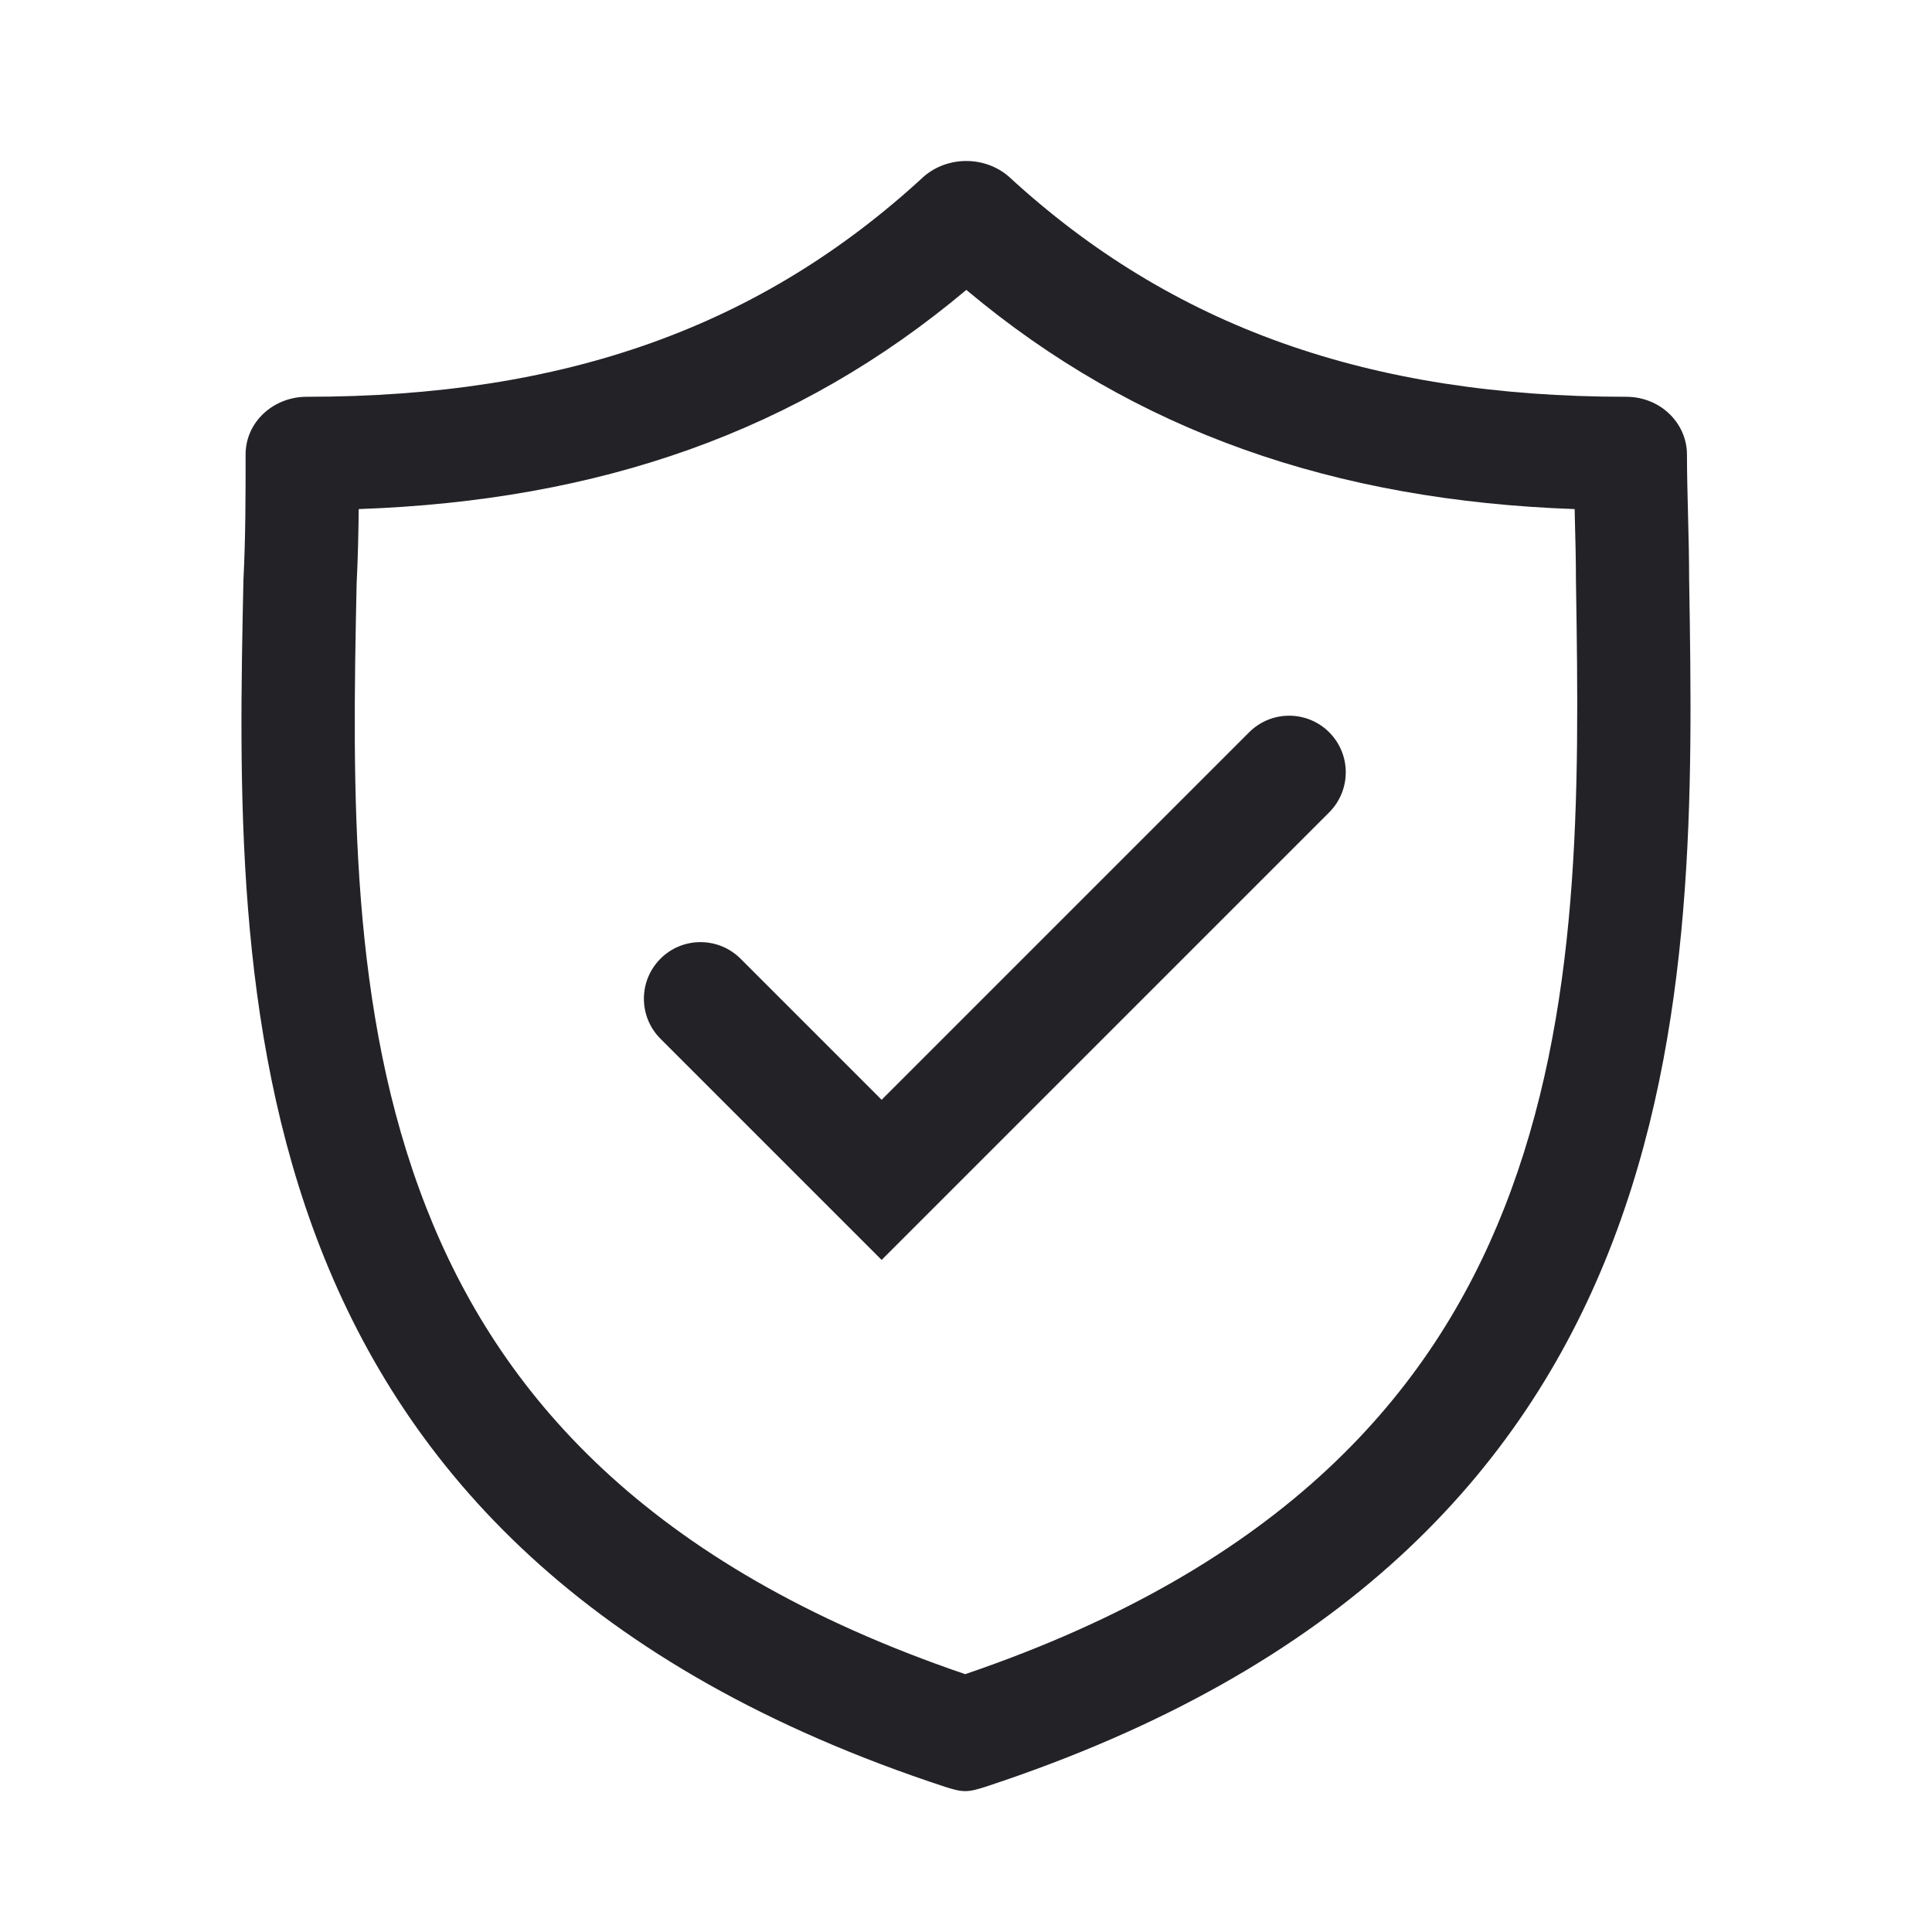
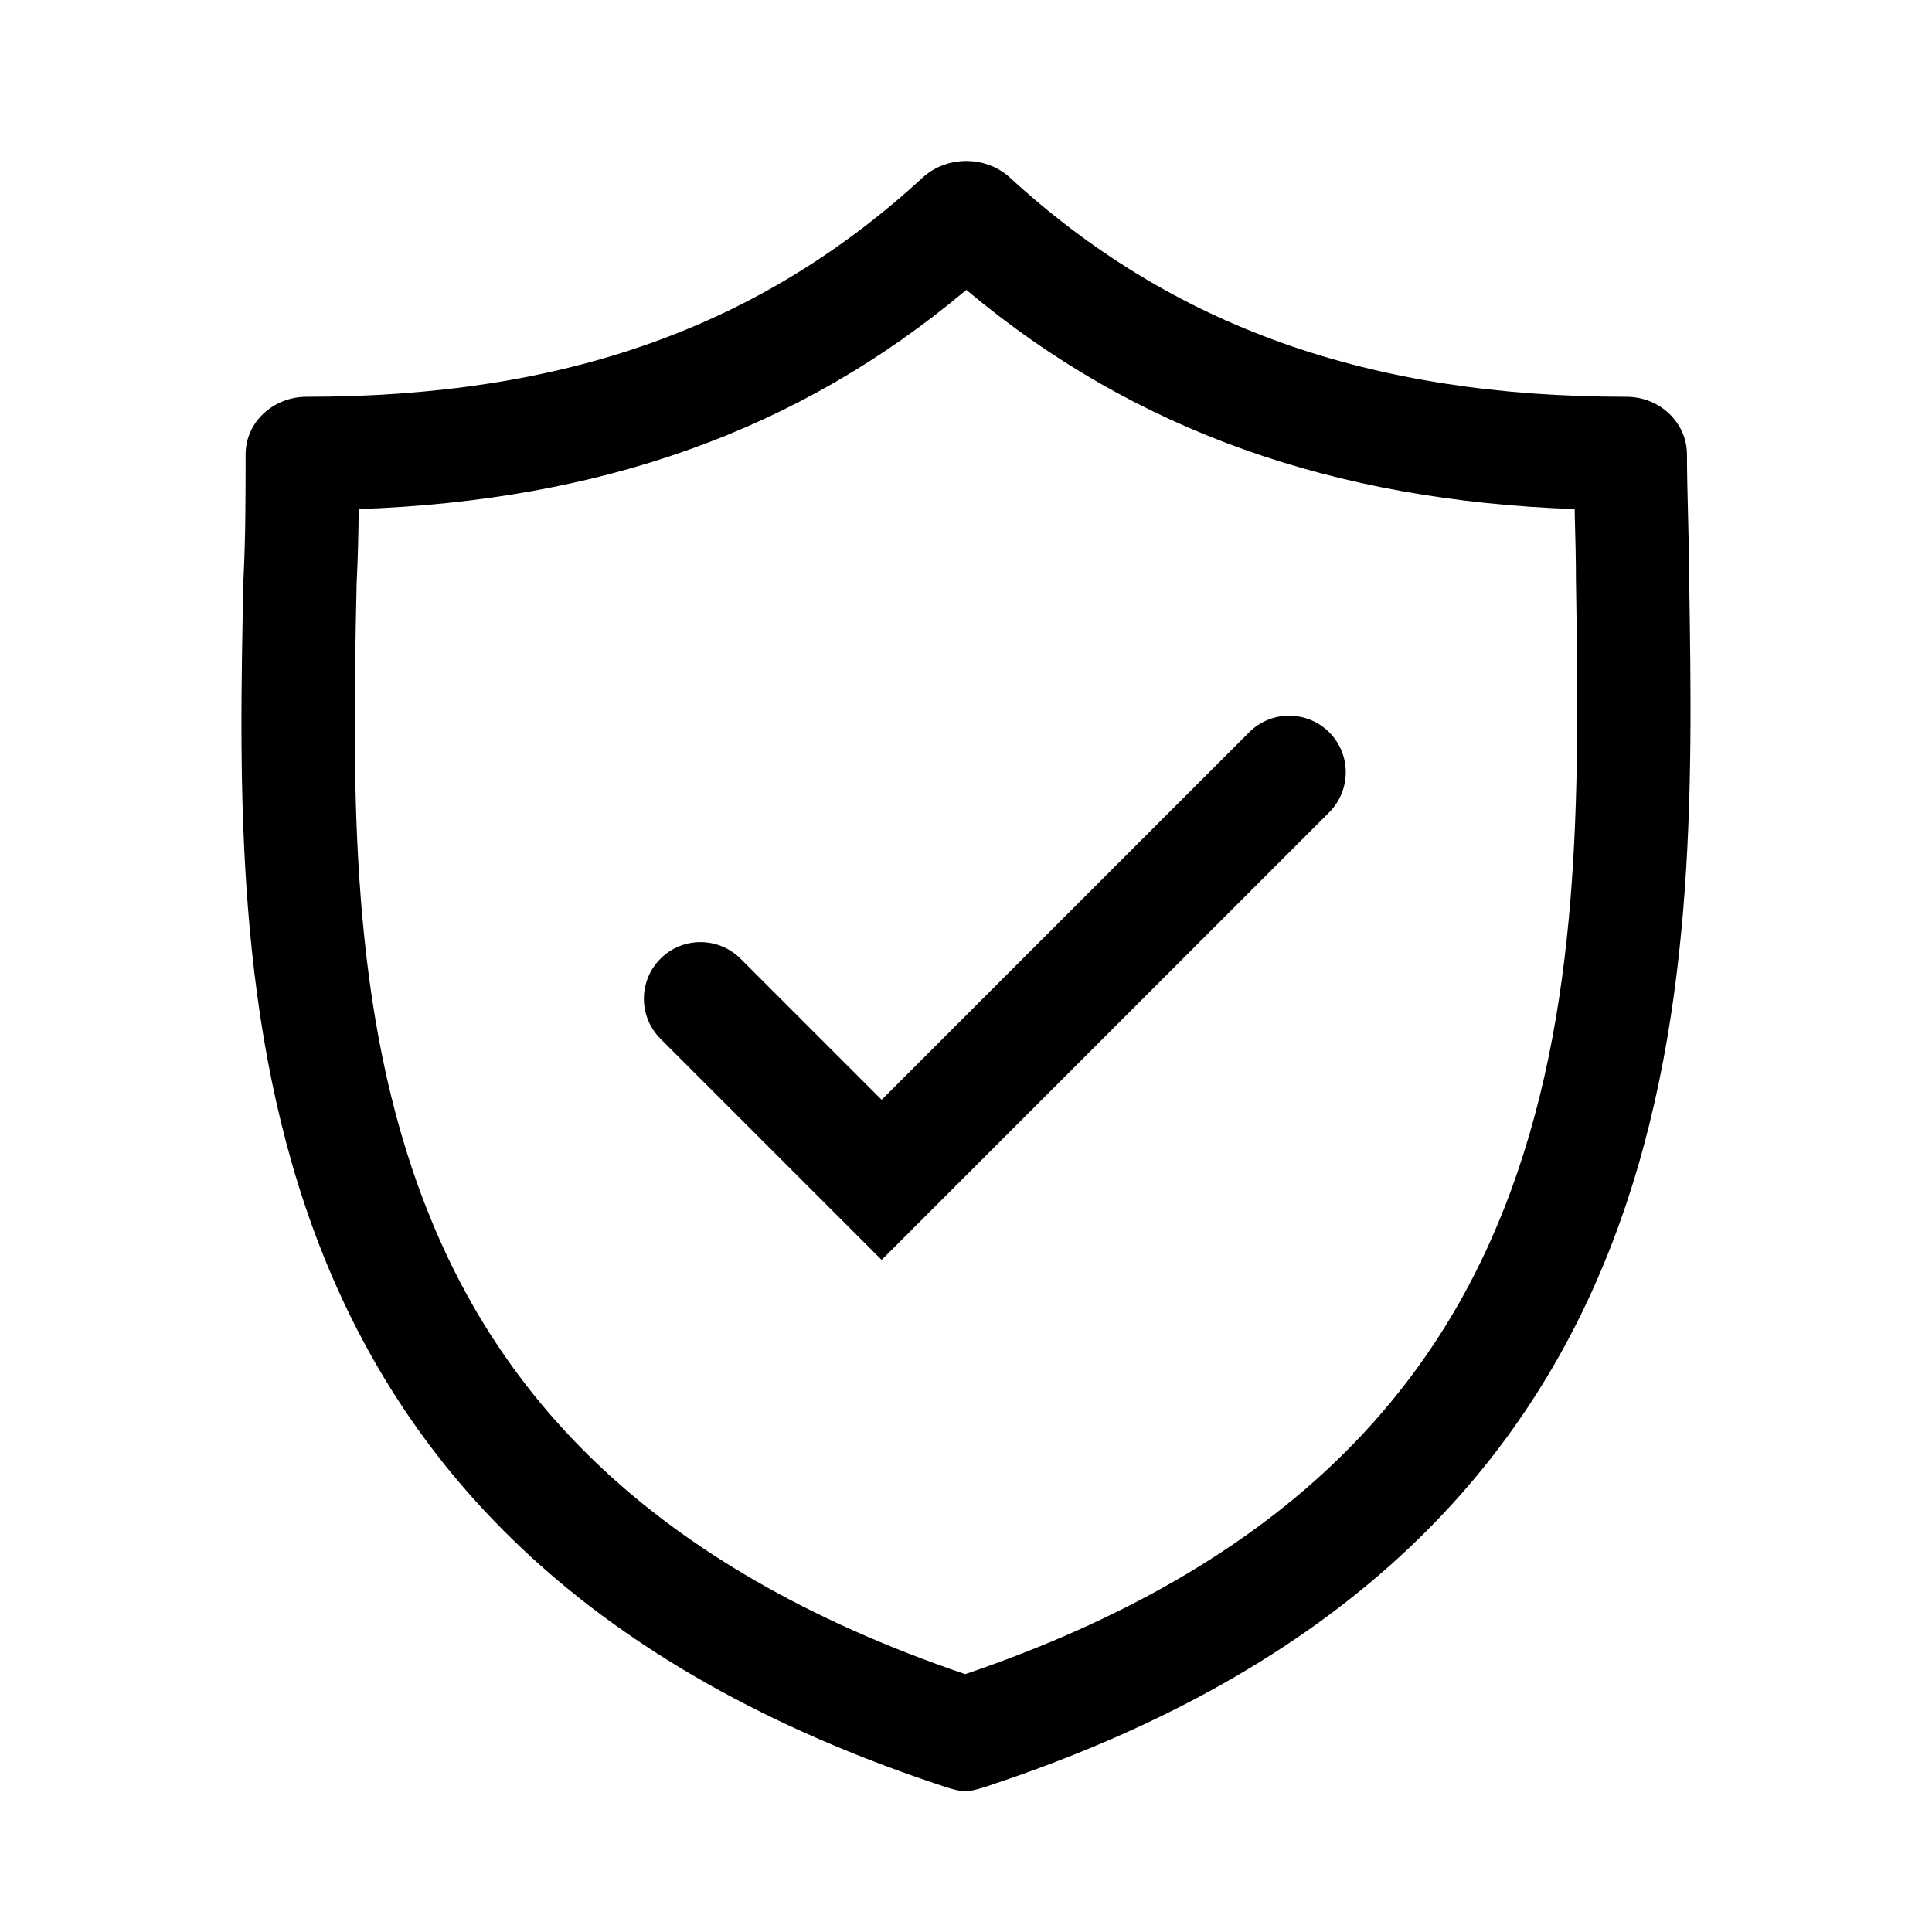
<svg xmlns="http://www.w3.org/2000/svg" width="24" height="24" viewBox="0 0 24 24" fill="none">
-   <path fill-rule="evenodd" clip-rule="evenodd" d="M19.577 7.206V7.218L19.578 7.27C19.619 9.859 19.645 12.58 18.684 15.014C17.783 17.297 15.956 19.447 11.99 20.797C8.014 19.443 6.188 17.285 5.293 14.996C4.34 12.561 4.375 9.84 4.43 7.256C4.446 6.935 4.453 6.624 4.456 6.324C7.453 6.218 9.913 5.359 12.004 3.601C14.1 5.361 16.581 6.219 19.561 6.324L19.563 6.414L19.563 6.423C19.57 6.695 19.577 6.952 19.577 7.206ZM3.024 7.206C2.916 12.298 2.781 19.257 11.747 22.199L11.747 22.199C11.828 22.224 11.909 22.25 11.99 22.25C12.071 22.25 12.152 22.224 12.233 22.199L12.233 22.199C21.175 19.265 21.065 12.335 20.984 7.247L20.983 7.206C20.983 6.931 20.976 6.656 20.969 6.387L20.969 6.387V6.387C20.963 6.132 20.956 5.883 20.956 5.646C20.956 5.262 20.632 4.929 20.2 4.929C17.013 4.929 14.556 4.06 12.53 2.192C12.233 1.936 11.774 1.936 11.477 2.192C9.452 4.06 7.021 4.929 3.808 4.929C3.403 4.929 3.051 5.236 3.051 5.646C3.051 6.157 3.051 6.669 3.024 7.206ZM16.512 10.091C16.786 9.816 16.786 9.371 16.512 9.097C16.237 8.822 15.792 8.822 15.517 9.097L10.952 13.662L9.199 11.909C8.924 11.635 8.479 11.635 8.205 11.909C7.93 12.184 7.93 12.629 8.205 12.904L10.952 15.651L16.512 10.091Z" fill="#222227" />
+   <path fill-rule="evenodd" clip-rule="evenodd" d="M19.577 7.206V7.218L19.578 7.27C19.619 9.859 19.645 12.58 18.684 15.014C17.783 17.297 15.956 19.447 11.99 20.797C8.014 19.443 6.188 17.285 5.293 14.996C4.34 12.561 4.375 9.84 4.43 7.256C4.446 6.935 4.453 6.624 4.456 6.324C7.453 6.218 9.913 5.359 12.004 3.601C14.1 5.361 16.581 6.219 19.561 6.324L19.563 6.414L19.563 6.423C19.57 6.695 19.577 6.952 19.577 7.206ZM3.024 7.206C2.916 12.298 2.781 19.257 11.747 22.199L11.747 22.199C11.828 22.224 11.909 22.25 11.99 22.25C12.071 22.25 12.152 22.224 12.233 22.199L12.233 22.199C21.175 19.265 21.065 12.335 20.984 7.247L20.983 7.206C20.983 6.931 20.976 6.656 20.969 6.387L20.969 6.387V6.387C20.963 6.132 20.956 5.883 20.956 5.646C20.956 5.262 20.632 4.929 20.2 4.929C17.013 4.929 14.556 4.06 12.53 2.192C12.233 1.936 11.774 1.936 11.477 2.192C9.452 4.06 7.021 4.929 3.808 4.929C3.403 4.929 3.051 5.236 3.051 5.646C3.051 6.157 3.051 6.669 3.024 7.206ZM16.512 10.091C16.786 9.816 16.786 9.371 16.512 9.097C16.237 8.822 15.792 8.822 15.517 9.097L10.952 13.662L9.199 11.909C8.924 11.635 8.479 11.635 8.205 11.909C7.93 12.184 7.93 12.629 8.205 12.904L10.952 15.651L16.512 10.091Z" fill="currentColor" />
</svg>
